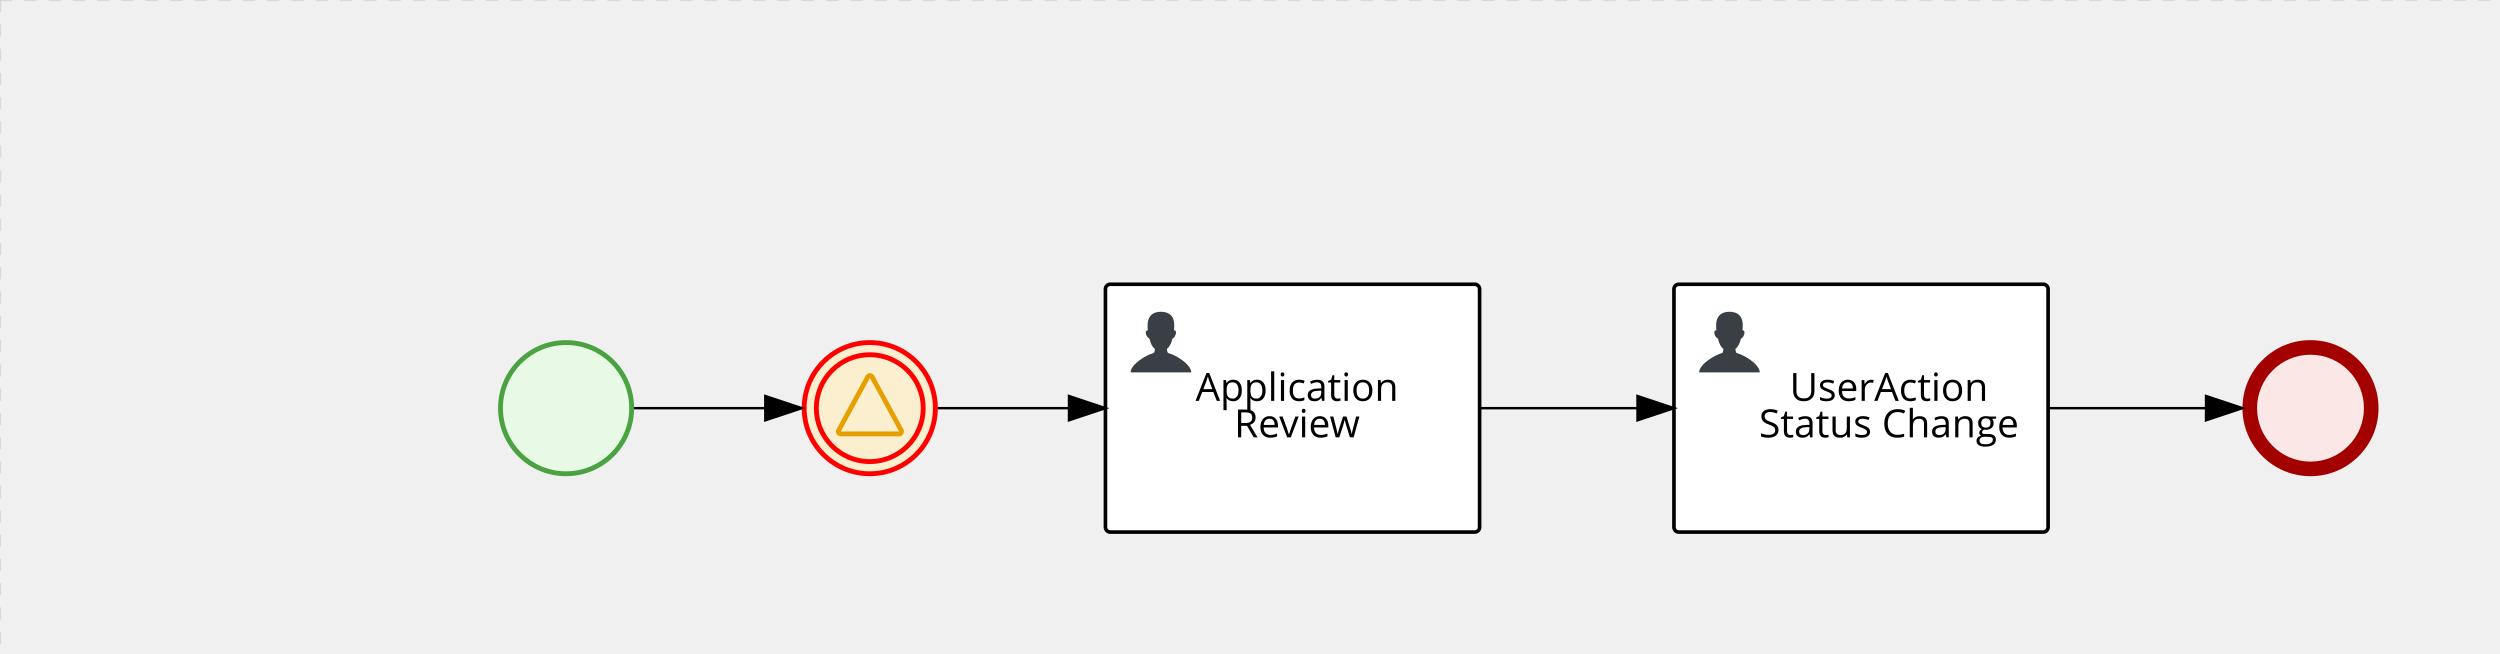
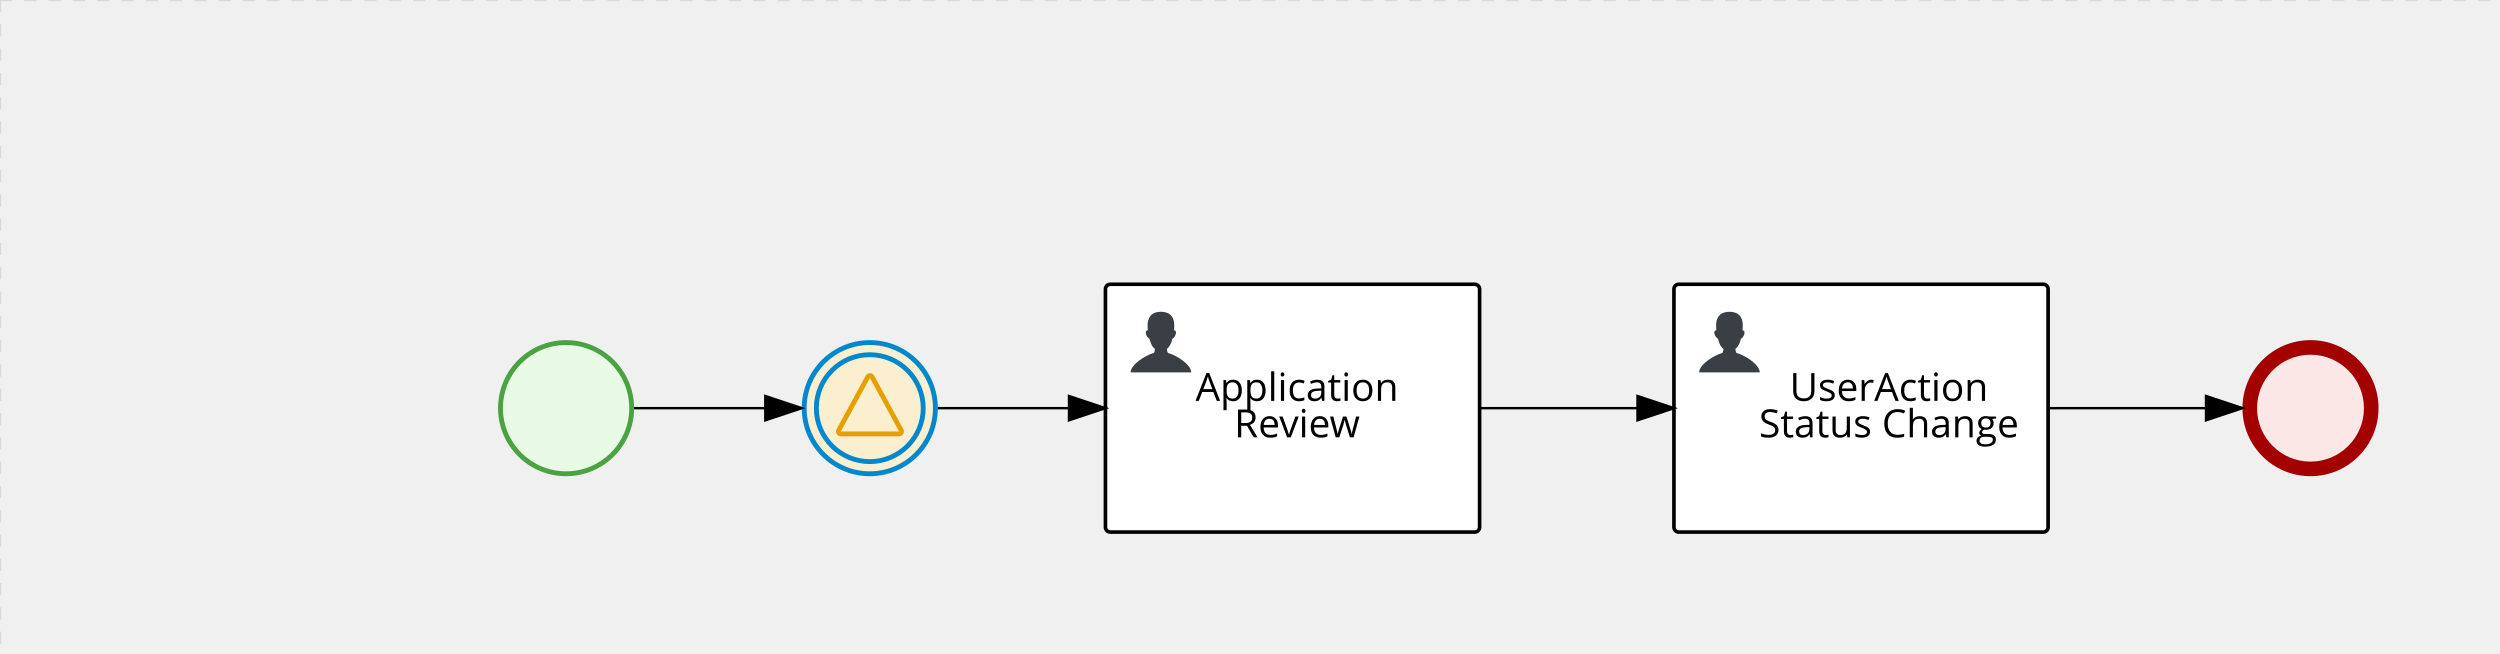
<svg xmlns="http://www.w3.org/2000/svg" version="1.1" width="1029" height="269" viewBox="0 0 1029 269">
  <defs />
  <g transform="matrix(1,0,0,1,0,0)">
    <g>
      <g>
        <g>
          <path fill="none" stroke="#d3d3d3" paint-order="fill stroke markers" d=" M 0 0 L 1200 0" stroke-miterlimit="10" stroke-opacity="0.8" stroke-dasharray="5" />
        </g>
        <g>
          <path fill="none" stroke="#d3d3d3" paint-order="fill stroke markers" d=" M 0 0 L 0 800" stroke-miterlimit="10" stroke-opacity="0.8" stroke-dasharray="5" />
        </g>
      </g>
      <g id="_461213D2-8E28-421C-8602-291EEBCC7BEB" bpmn2nodeid="_461213D2-8E28-421C-8602-291EEBCC7BEB" transform="matrix(1,0,0,1,455,117)">
        <g>
          <path fill="none" stroke="none" />
        </g>
        <g transform="matrix(1,0,0,1,0,0)">
          <path fill="#ffffff" stroke="none" id="_461213D2-8E28-421C-8602-291EEBCC7BEB?shapeType=BACKGROUND" paint-order="stroke fill markers" d=" M 2 0 L 152 0 L 152 0 A 2 2 0 0 1 154 2 L 154 100 L 154 100 A 2 2 0 0 1 152 102 L 2 102 L 2 102 A 2 2 0 0 1 0 100 L 0 2 L 0 2 A 2 2 0 0 1 2 0 Z" />
        </g>
        <g transform="matrix(1,0,0,1,0,0)">
          <path fill="none" stroke="#000000" id="_461213D2-8E28-421C-8602-291EEBCC7BEB?shapeType=BORDER&amp;renderType=STROKE" paint-order="fill stroke markers" d=" M 2 0 L 152 0 L 152 0 A 2 2 0 0 1 154 2 L 154 100 L 154 100 A 2 2 0 0 1 152 102 L 2 102 L 2 102 A 2 2 0 0 1 0 100 L 0 2 L 0 2 A 2 2 0 0 1 2 0 Z" stroke-miterlimit="10" stroke-width="1.5" stroke-dasharray="" />
        </g>
        <g>
          <g transform="matrix(0.06,0,0,0.06,9.4,9.4)">
            <g transform="matrix(1,0,0,1,0,0)">
              <path fill="#393f44" stroke="none" id="_461213D2-8E28-421C-8602-291EEBCC7BEBundefined" paint-order="stroke fill markers" d=" M 0 0 M 16 445.21 C 16 440.869 18.784 431.129 22.001 424.217 C 35.768 394.64 77.283 359.28 129 333.084 C 144.516 325.224 157.347 319.964 167.807 317.174 C 171.932 316.074 175.729 314.414 176.525 313.363 C 178.894 310.234 180.914 302.908 181.727 294.5 L 182.5 286.5 L 178.507 283.455 C 166.303 274.146 154.284 251.678 148.04 226.5 C 145.611 216.707 145.056 215.462 142.984 215.158 C 141.703 214.97 138.083 212.243 134.939 209.099 C 123.233 197.393 116.891 177.376 121.44 166.49 C 123.002 162.751 128.155 159.01 131.75 159.004 C 134.448 159 134.471 158.603 132.914 138.788 C 130.927 113.496 134.279 92.265 143.132 74.076 C 152.232 55.38 167.569 42.882 189.049 36.66 C 210.203 30.532 237.797 30.532 258.951 36.66 C 300.042 48.563 318.958 83.806 314.955 141 C 314.32 150.075 313.624 157.788 313.409 158.14 C 313.194 158.493 314.575 159.073 316.479 159.43 C 328.929 161.766 330.986 177.018 321.496 196.621 C 316.903 206.109 309.357 214.508 304.817 215.185 C 303.023 215.453 302.293 217.146 299.943 226.5 C 296.659 239.567 294.474 245.305 287.948 257.995 C 282.491 268.606 273.035 281.109 268.108 284.229 L 264.871 286.278 L 265.518 292.889 C 266.345 301.33 268.639 309.871 270.877 312.837 C 272.067 314.415 275.002 315.79 280.063 317.139 C 291.069 320.075 303.617 325.274 321 334.102 C 369.815 358.891 410.848 393.758 425.032 422.5 C 429.07 430.682 432 440.232 432 445.21 L 432 448 L 224 448 L 16 448 L 16 445.21 Z" />
            </g>
          </g>
        </g>
        <g transform="matrix(1,0,0,1,4.04,13.68)">
          <g transform="matrix(0.04,0,0,0.04,63.36,69.12)">
            <g transform="matrix(1,0,0,1,0,0)">
              <path fill="none" stroke="none" />
            </g>
            <g transform="matrix(1,0,0,1,0,0)">
              <path fill="none" stroke="none" />
            </g>
          </g>
        </g>
        <g transform="matrix(1,0,0,1,35,36)">
          <text fill="#000000" stroke="none" font-family="Open Sans" font-size="12pt" font-style="normal" font-weight="normal" text-decoration="normal" x="43.84" y="12" text-anchor="middle" dominant-baseline="alphabetic">Application </text>
          <text fill="#000000" stroke="none" font-family="Open Sans" font-size="12pt" font-style="normal" font-weight="normal" text-decoration="normal" x="43.84" y="27" text-anchor="middle" dominant-baseline="alphabetic">    Review     </text>
        </g>
      </g>
      <g id="_707B4892-5189-4CAB-B6FC-50B9C5D44343" bpmn2nodeid="_707B4892-5189-4CAB-B6FC-50B9C5D44343" transform="matrix(1,0,0,1,205,140)">
        <g>
          <path fill="none" stroke="none" />
        </g>
        <g transform="matrix(0.125,0,0,0.125,0,0)">
          <g transform="matrix(1,0,0,1,0,0)">
            <path fill="#e8fae6" stroke="none" id="_707B4892-5189-4CAB-B6FC-50B9C5D44343?shapeType=BACKGROUND" paint-order="stroke fill markers" d=" M 0 0 M 444 224 C 444 263.9 434.2 300.8 414.4 334.5 C 394.7 368.2 368 394.9 334.4 414.5 C 300.8 434.1 263.9 444 224 444 C 184.1 444 147.2 434.2 113.5 414.4 C 79.8 394.7 53.1 368 33.5 334.4 C 13.9 300.8 4 263.9 4 224 C 4 184.1 13.8 147.2 33.6 113.5 C 53.4 79.8 80.1 53.1 113.6 33.5 C 147.1 13.9 184.1 4 224 4 C 263.9 4 300.8 13.8 334.5 33.6 C 368.2 53.4 394.9 80.1 414.5 113.6 C 434.1 147.1 444 184.1 444 224 Z" />
          </g>
          <g>
            <g transform="matrix(1,0,0,1,0,0)">
              <g transform="matrix(1,0,0,1,0,0)">
                <path fill="#4aa241" stroke="none" id="_707B4892-5189-4CAB-B6FC-50B9C5D44343?shapeType=BORDER&amp;renderType=FILL" paint-order="stroke fill markers" d=" M 0 0 M 224 0 C 100.3 0 0 100.3 0 224 C 0 347.7 100.3 448 224 448 C 347.7 448 448 347.7 448 224 C 448 100.3 347.7 0 224 0 Z M 0 0 M 224 432 C 109.1 432 16 338.9 16 224 C 16 109.1 109.1 16 224 16 C 338.9 16 432 109.1 432 224 C 432 338.9 338.9 432 224 432 Z" />
              </g>
            </g>
          </g>
        </g>
        <g transform="matrix(1,0,0,1,28,61)" />
      </g>
      <g id="_4BB9A230-150B-4F28-9A87-9E1ED26009C9" bpmn2nodeid="_4BB9A230-150B-4F28-9A87-9E1ED26009C9" transform="matrix(1,0,0,1,330,140)">
        <g>
          <path fill="none" stroke="none" />
        </g>
        <g transform="matrix(0.125,0,0,0.125,0,0)">
          <g transform="matrix(1,0,0,1,0,0)">
            <path fill="#fbefcf" stroke="none" id="_4BB9A230-150B-4F28-9A87-9E1ED26009C9?shapeType=BACKGROUND" paint-order="stroke fill markers" d=" M 0 0 M 444 224 C 444 263.9 434.2 300.8 414.4 334.5 C 394.7 368.2 368 394.9 334.4 414.5 C 300.8 434.1 263.9 444 224 444 C 184.1 444 147.2 434.2 113.5 414.4 C 79.8 394.7 53.1 368 33.5 334.4 C 13.9 300.8 4 263.9 4 224 C 4 184.1 13.8 147.2 33.6 113.5 C 53.4 79.8 80.1 53.1 113.6 33.5 C 147.1 13.9 184.1 4 224 4 C 263.9 4 300.8 13.8 334.5 33.6 C 368.2 53.4 394.9 80.1 414.5 113.6 C 434.1 147.1 444 184.1 444 224 Z" />
          </g>
          <g>
            <g transform="matrix(1,0,0,1,0,0)">
              <g transform="matrix(1,0,0,1,0,0)">
-                 <path fill="rgb(255,0,0)" stroke="none" id="_4BB9A230-150B-4F28-9A87-9E1ED26009C9?shapeType=BORDER&amp;renderType=FILL" paint-order="stroke fill markers" d=" M 0 0 M 224 408 C 122.5 408 40 325.5 40 224 C 40 122.5 122.5 40 224 40 C 325.5 40 408 122.5 408 224 C 408 325.5 325.5 408 224 408 Z M 0 0 M 224 56 C 131.4 56 56 131.4 56 224 C 56 316.6 131.4 392 224 392 C 316.6 392 392 316.6 392 224 C 392 131.4 316.6 56 224 56 Z M 0 0 M 224 16 C 252.1 16 279.3 21.5 305 32.3 C 329.8 42.8 352 57.8 371.1 76.9 C 390.2 96 405.2 118.3 415.7 143 C 426.5 168.6 432 195.9 432 224 C 432 252.1 426.5 279.3 415.7 305 C 405.2 329.8 390.2 352 371.1 371.1 C 352 390.2 329.7 405.2 305 415.7 C 279.4 426.5 252.1 432 224 432 C 195.9 432 168.7 426.5 143 415.7 C 118.2 405.2 96 390.2 76.9 371.1 C 57.8 352 42.8 329.7 32.3 305 C 21.5 279.3 16 252.1 16 224 C 16 195.9 21.5 168.7 32.3 143 C 42.8 118.2 57.8 96 76.9 76.9 C 96 57.8 118.3 42.8 143 32.3 C 168.7 21.5 195.9 16 224 16 M 224 0 C 100.3 0 0 100.3 0 224 C 0 347.7 100.3 448 224 448 C 347.7 448 448 347.7 448 224 C 448 100.3 347.7 0 224 0 L 224 0 Z" />
+                 <path fill="rgb(0,136,206)" stroke="none" id="_4BB9A230-150B-4F28-9A87-9E1ED26009C9?shapeType=BORDER&amp;renderType=FILL" paint-order="stroke fill markers" d=" M 0 0 M 224 408 C 122.5 408 40 325.5 40 224 C 40 122.5 122.5 40 224 40 C 325.5 40 408 122.5 408 224 C 408 325.5 325.5 408 224 408 Z M 0 0 M 224 56 C 131.4 56 56 131.4 56 224 C 56 316.6 131.4 392 224 392 C 316.6 392 392 316.6 392 224 C 392 131.4 316.6 56 224 56 Z M 0 0 M 224 16 C 252.1 16 279.3 21.5 305 32.3 C 329.8 42.8 352 57.8 371.1 76.9 C 390.2 96 405.2 118.3 415.7 143 C 426.5 168.6 432 195.9 432 224 C 432 252.1 426.5 279.3 415.7 305 C 405.2 329.8 390.2 352 371.1 371.1 C 352 390.2 329.7 405.2 305 415.7 C 279.4 426.5 252.1 432 224 432 C 195.9 432 168.7 426.5 143 415.7 C 118.2 405.2 96 390.2 76.9 371.1 C 57.8 352 42.8 329.7 32.3 305 C 21.5 279.3 16 252.1 16 224 C 16 195.9 21.5 168.7 32.3 143 C 42.8 118.2 57.8 96 76.9 76.9 C 96 57.8 118.3 42.8 143 32.3 C 168.7 21.5 195.9 16 224 16 M 224 0 C 100.3 0 0 100.3 0 224 C 0 347.7 100.3 448 224 448 C 347.7 448 448 347.7 448 224 C 448 100.3 347.7 0 224 0 L 224 0 Z" />
              </g>
            </g>
          </g>
          <g>
            <g transform="matrix(1,0,0,1,0,0)">
              <g transform="matrix(1,0,0,1,0,0)">
                <path fill="#e5a000" stroke="none" id="_4BB9A230-150B-4F28-9A87-9E1ED26009C9undefined" paint-order="stroke fill markers" d=" M 0 0 M 224.6 124.8 L 320.5 300.7 L 128.8 300.7 L 224.6 124.8 M 224.6 108.7 C 221.7 108.7 219 109.5 216.5 110.9 C 214 112.3 212.1 114.5 210.6 117 L 114.7 293 C 111.8 298.2 111.9 303.5 114.9 308.8 C 116.3 311.2 118.2 313.2 120.7 314.6 C 123.1 316 125.8 316.7 128.7 316.7 L 320.5 316.7 C 323.4 316.7 325.9 316 328.4 314.6 C 330.9 313.2 332.8 311.3 334.2 308.8 C 337.3 303.6 337.3 298.3 334.4 293 L 238.5 117 C 237.1 114.4 235.2 112.4 232.7 110.9 C 230.2 109.4 227.5 108.7 224.6 108.7 L 224.6 108.7 Z" />
              </g>
            </g>
          </g>
        </g>
        <g transform="matrix(1,0,0,1,28,61)" />
      </g>
      <g id="_4AEA8CEE-E09F-4700-84F6-CF2EF96F6016" bpmn2nodeid="_4AEA8CEE-E09F-4700-84F6-CF2EF96F6016" transform="matrix(1,0,0,1,689,117)">
        <g>
          <path fill="none" stroke="none" />
        </g>
        <g transform="matrix(1,0,0,1,0,0)">
          <path fill="#ffffff" stroke="none" id="_4AEA8CEE-E09F-4700-84F6-CF2EF96F6016?shapeType=BACKGROUND" paint-order="stroke fill markers" d=" M 2 0 L 152 0 L 152 0 A 2 2 0 0 1 154 2 L 154 100 L 154 100 A 2 2 0 0 1 152 102 L 2 102 L 2 102 A 2 2 0 0 1 0 100 L 0 2 L 0 2 A 2 2 0 0 1 2 0 Z" />
        </g>
        <g transform="matrix(1,0,0,1,0,0)">
          <path fill="none" stroke="#000000" id="_4AEA8CEE-E09F-4700-84F6-CF2EF96F6016?shapeType=BORDER&amp;renderType=STROKE" paint-order="fill stroke markers" d=" M 2 0 L 152 0 L 152 0 A 2 2 0 0 1 154 2 L 154 100 L 154 100 A 2 2 0 0 1 152 102 L 2 102 L 2 102 A 2 2 0 0 1 0 100 L 0 2 L 0 2 A 2 2 0 0 1 2 0 Z" stroke-miterlimit="10" stroke-width="1.5" stroke-dasharray="" />
        </g>
        <g>
          <g transform="matrix(0.06,0,0,0.06,9.4,9.4)">
            <g transform="matrix(1,0,0,1,0,0)">
              <path fill="#393f44" stroke="none" id="_4AEA8CEE-E09F-4700-84F6-CF2EF96F6016undefined" paint-order="stroke fill markers" d=" M 0 0 M 16 445.21 C 16 440.869 18.784 431.129 22.001 424.217 C 35.768 394.64 77.283 359.28 129 333.084 C 144.516 325.224 157.347 319.964 167.807 317.174 C 171.932 316.074 175.729 314.414 176.525 313.363 C 178.894 310.234 180.914 302.908 181.727 294.5 L 182.5 286.5 L 178.507 283.455 C 166.303 274.146 154.284 251.678 148.04 226.5 C 145.611 216.707 145.056 215.462 142.984 215.158 C 141.703 214.97 138.083 212.243 134.939 209.099 C 123.233 197.393 116.891 177.376 121.44 166.49 C 123.002 162.751 128.155 159.01 131.75 159.004 C 134.448 159 134.471 158.603 132.914 138.788 C 130.927 113.496 134.279 92.265 143.132 74.076 C 152.232 55.38 167.569 42.882 189.049 36.66 C 210.203 30.532 237.797 30.532 258.951 36.66 C 300.042 48.563 318.958 83.806 314.955 141 C 314.32 150.075 313.624 157.788 313.409 158.14 C 313.194 158.493 314.575 159.073 316.479 159.43 C 328.929 161.766 330.986 177.018 321.496 196.621 C 316.903 206.109 309.357 214.508 304.817 215.185 C 303.023 215.453 302.293 217.146 299.943 226.5 C 296.659 239.567 294.474 245.305 287.948 257.995 C 282.491 268.606 273.035 281.109 268.108 284.229 L 264.871 286.278 L 265.518 292.889 C 266.345 301.33 268.639 309.871 270.877 312.837 C 272.067 314.415 275.002 315.79 280.063 317.139 C 291.069 320.075 303.617 325.274 321 334.102 C 369.815 358.891 410.848 393.758 425.032 422.5 C 429.07 430.682 432 440.232 432 445.21 L 432 448 L 224 448 L 16 448 L 16 445.21 Z" />
            </g>
          </g>
        </g>
        <g transform="matrix(1,0,0,1,4.04,13.68)">
          <g transform="matrix(0.04,0,0,0.04,63.36,69.12)">
            <g transform="matrix(1,0,0,1,0,0)">
              <path fill="none" stroke="none" />
            </g>
            <g transform="matrix(1,0,0,1,0,0)">
              <path fill="none" stroke="none" />
            </g>
          </g>
        </g>
        <g transform="matrix(1,0,0,1,35,36)">
          <text fill="#000000" stroke="none" font-family="Open Sans" font-size="12pt" font-style="normal" font-weight="normal" text-decoration="normal" x="53.48" y="12" text-anchor="middle" dominant-baseline="alphabetic">  UserAction    </text>
          <text fill="#000000" stroke="none" font-family="Open Sans" font-size="12pt" font-style="normal" font-weight="normal" text-decoration="normal" x="53.48" y="27" text-anchor="middle" dominant-baseline="alphabetic">Status Change</text>
        </g>
      </g>
      <g id="_A2C5C4AD-63C2-46A8-9E93-1FBE0F5EC8DF" bpmn2nodeid="_A2C5C4AD-63C2-46A8-9E93-1FBE0F5EC8DF" transform="matrix(1,0,0,1,923,140)">
        <g>
          <path fill="none" stroke="none" />
        </g>
        <g transform="matrix(0.125,0,0,0.125,0,0)">
          <g transform="matrix(1,0,0,1,0,0)">
            <path fill="#fce7e7" stroke="none" id="_A2C5C4AD-63C2-46A8-9E93-1FBE0F5EC8DF?shapeType=BACKGROUND" paint-order="stroke fill markers" d=" M 0 0 M 444 224 C 444 263.9 434.2 300.8 414.4 334.5 C 394.7 368.2 368 394.9 334.4 414.5 C 300.8 434.1 263.9 444 224 444 C 184.1 444 147.2 434.2 113.5 414.4 C 79.8 394.7 53.1 368 33.5 334.4 C 13.9 300.8 4 263.9 4 224 C 4 184.1 13.8 147.2 33.6 113.5 C 53.4 79.8 80.1 53.1 113.6 33.5 C 147.1 13.9 184.1 4 224 4 C 263.9 4 300.8 13.8 334.5 33.6 C 368.2 53.4 394.9 80.1 414.5 113.6 C 434.1 147.1 444 184.1 444 224 Z" />
          </g>
          <g>
            <g transform="matrix(1,0,0,1,0,0)">
              <g transform="matrix(1,0,0,1,0,0)">
                <path fill="#a30000" stroke="none" id="_A2C5C4AD-63C2-46A8-9E93-1FBE0F5EC8DF?shapeType=BORDER&amp;renderType=FILL" paint-order="stroke fill markers" d=" M 0 0 M 224 0 C 100.3 0 0 100.3 0 224 C 0 347.7 100.3 448 224 448 C 347.7 448 448 347.7 448 224 C 448 100.3 347.7 0 224 0 Z M 0 0 M 224 400 C 126.8 400 48 321.2 48 224 C 48 126.8 126.8 48 224 48 C 321.2 48 400 126.8 400 224 C 400 321.2 321.2 400 224 400 Z" />
              </g>
            </g>
          </g>
        </g>
        <g transform="matrix(1,0,0,1,28,61)" />
      </g>
      <g id="_F0969462-9C80-46BF-9376-667B9C7D0C99" bpmn2nodeid="_F0969462-9C80-46BF-9376-667B9C7D0C99">
        <g>
          <path fill="none" stroke="#000000" paint-order="fill stroke markers" d=" M 261 168 L 315 168" stroke-miterlimit="10" stroke-dasharray="" />
        </g>
        <g transform="matrix(1,0,0,1,261,168)" />
        <g transform="matrix(6.123233995736766e-17,1,-1,6.123233995736766e-17,330,163)">
          <path fill="#000000" stroke="#000000" paint-order="fill stroke markers" d=" M 10 15 L 0 15 L 5 0 Z" stroke-miterlimit="10" stroke-dasharray="" />
        </g>
        <g transform="matrix(1,0,0,1,261,158)" />
      </g>
      <g id="_807843E6-35CF-4B0F-982E-8925AB8EDF36" bpmn2nodeid="_807843E6-35CF-4B0F-982E-8925AB8EDF36">
        <g>
          <path fill="none" stroke="#000000" paint-order="fill stroke markers" d=" M 386 168 L 440 168" stroke-miterlimit="10" stroke-dasharray="" />
        </g>
        <g transform="matrix(1,0,0,1,386,168)" />
        <g transform="matrix(6.123233995736766e-17,1,-1,6.123233995736766e-17,455,163)">
          <path fill="#000000" stroke="#000000" paint-order="fill stroke markers" d=" M 10 15 L 0 15 L 5 0 Z" stroke-miterlimit="10" stroke-dasharray="" />
        </g>
        <g transform="matrix(1,0,0,1,386,158)" />
      </g>
      <g id="_544A58E9-7E96-44F9-8B7E-8DA6976ED6FC" bpmn2nodeid="_544A58E9-7E96-44F9-8B7E-8DA6976ED6FC">
        <g>
          <path fill="none" stroke="#000000" paint-order="fill stroke markers" d=" M 609 168 L 674 168" stroke-miterlimit="10" stroke-dasharray="" />
        </g>
        <g transform="matrix(1,0,0,1,609,168)" />
        <g transform="matrix(6.123233995736766e-17,1,-1,6.123233995736766e-17,689,163)">
          <path fill="#000000" stroke="#000000" paint-order="fill stroke markers" d=" M 10 15 L 0 15 L 5 0 Z" stroke-miterlimit="10" stroke-dasharray="" />
        </g>
        <g transform="matrix(1,0,0,1,609,158)" />
      </g>
      <g id="_B2918D25-4EB9-43F4-82B0-4778F6A58616" bpmn2nodeid="_B2918D25-4EB9-43F4-82B0-4778F6A58616">
        <g>
          <path fill="none" stroke="#000000" paint-order="fill stroke markers" d=" M 843 168 L 908 168" stroke-miterlimit="10" stroke-dasharray="" />
        </g>
        <g transform="matrix(1,0,0,1,843,168)" />
        <g transform="matrix(6.123233995736766e-17,1,-1,6.123233995736766e-17,923,163)">
          <path fill="#000000" stroke="#000000" paint-order="fill stroke markers" d=" M 10 15 L 0 15 L 5 0 Z" stroke-miterlimit="10" stroke-dasharray="" />
        </g>
        <g transform="matrix(1,0,0,1,843,158)" />
      </g>
      <g transform="matrix(1,0,0,1,455,117)" />
      <g transform="matrix(1,0,0,1,205,140)" />
      <g transform="matrix(1,0,0,1,689,117)" />
      <g transform="matrix(1,0,0,1,923,140)" />
      <g transform="matrix(1,0,0,1,330,140)" />
    </g>
  </g>
</svg>
